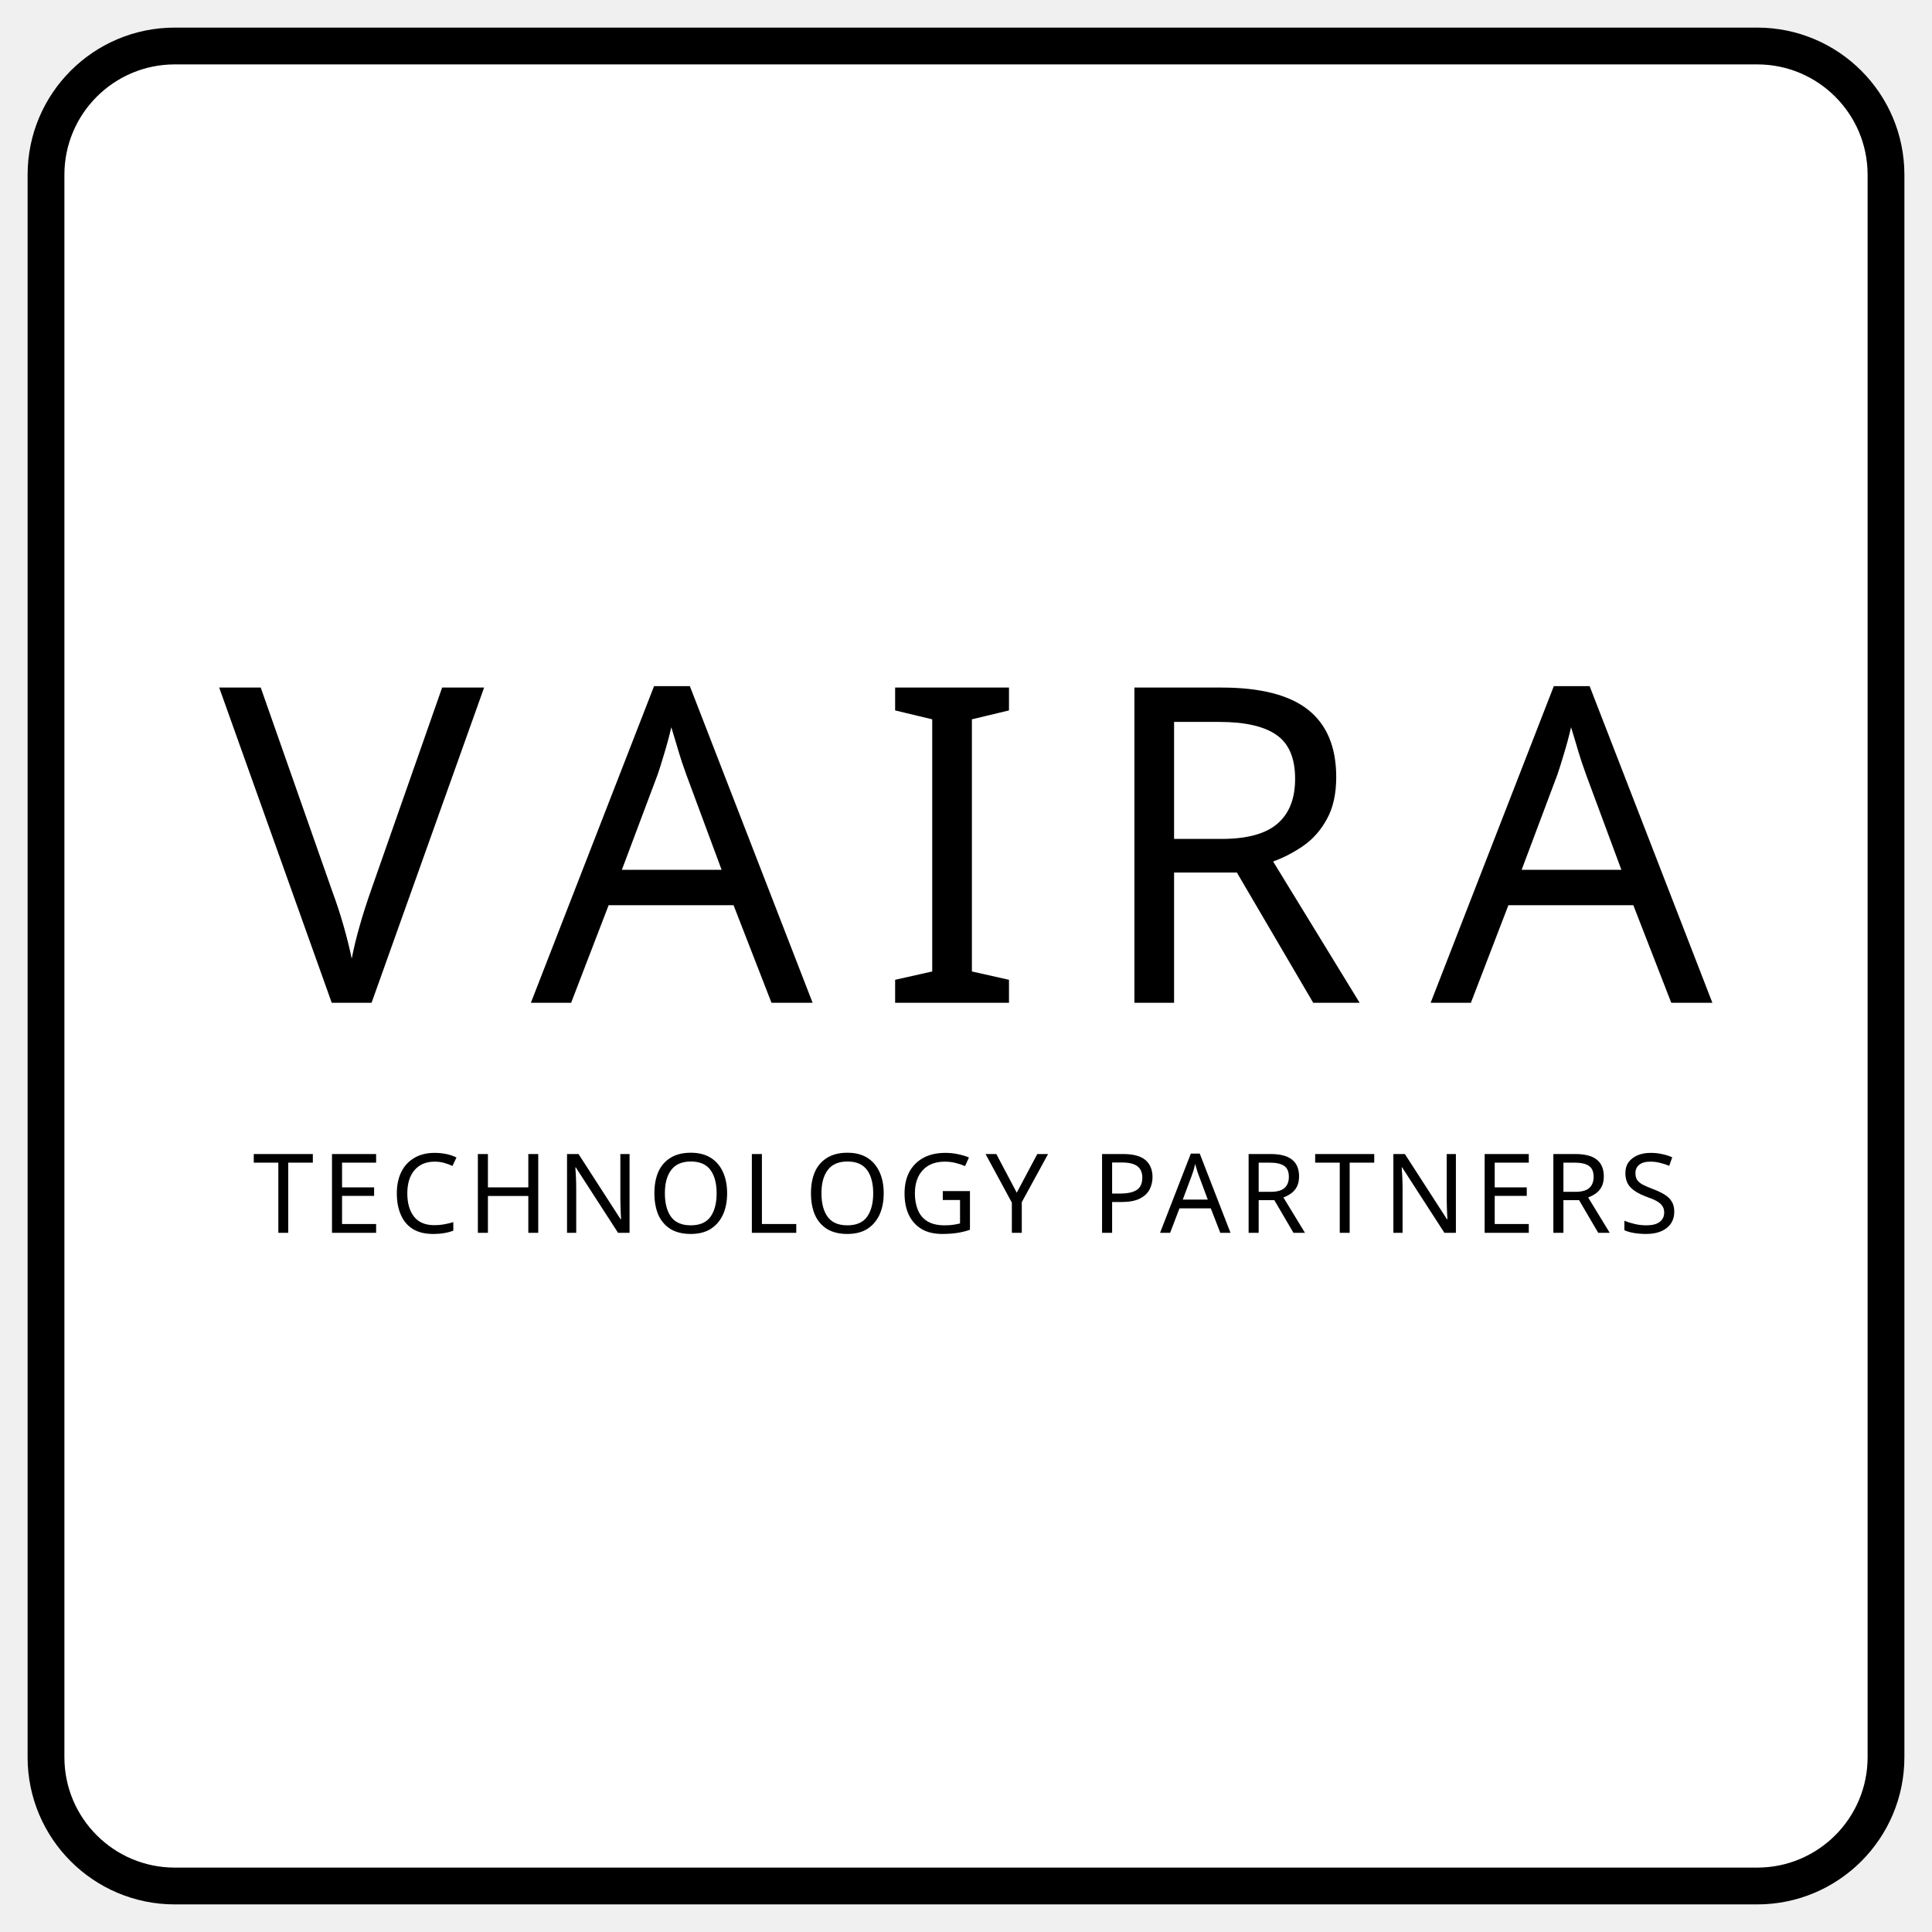
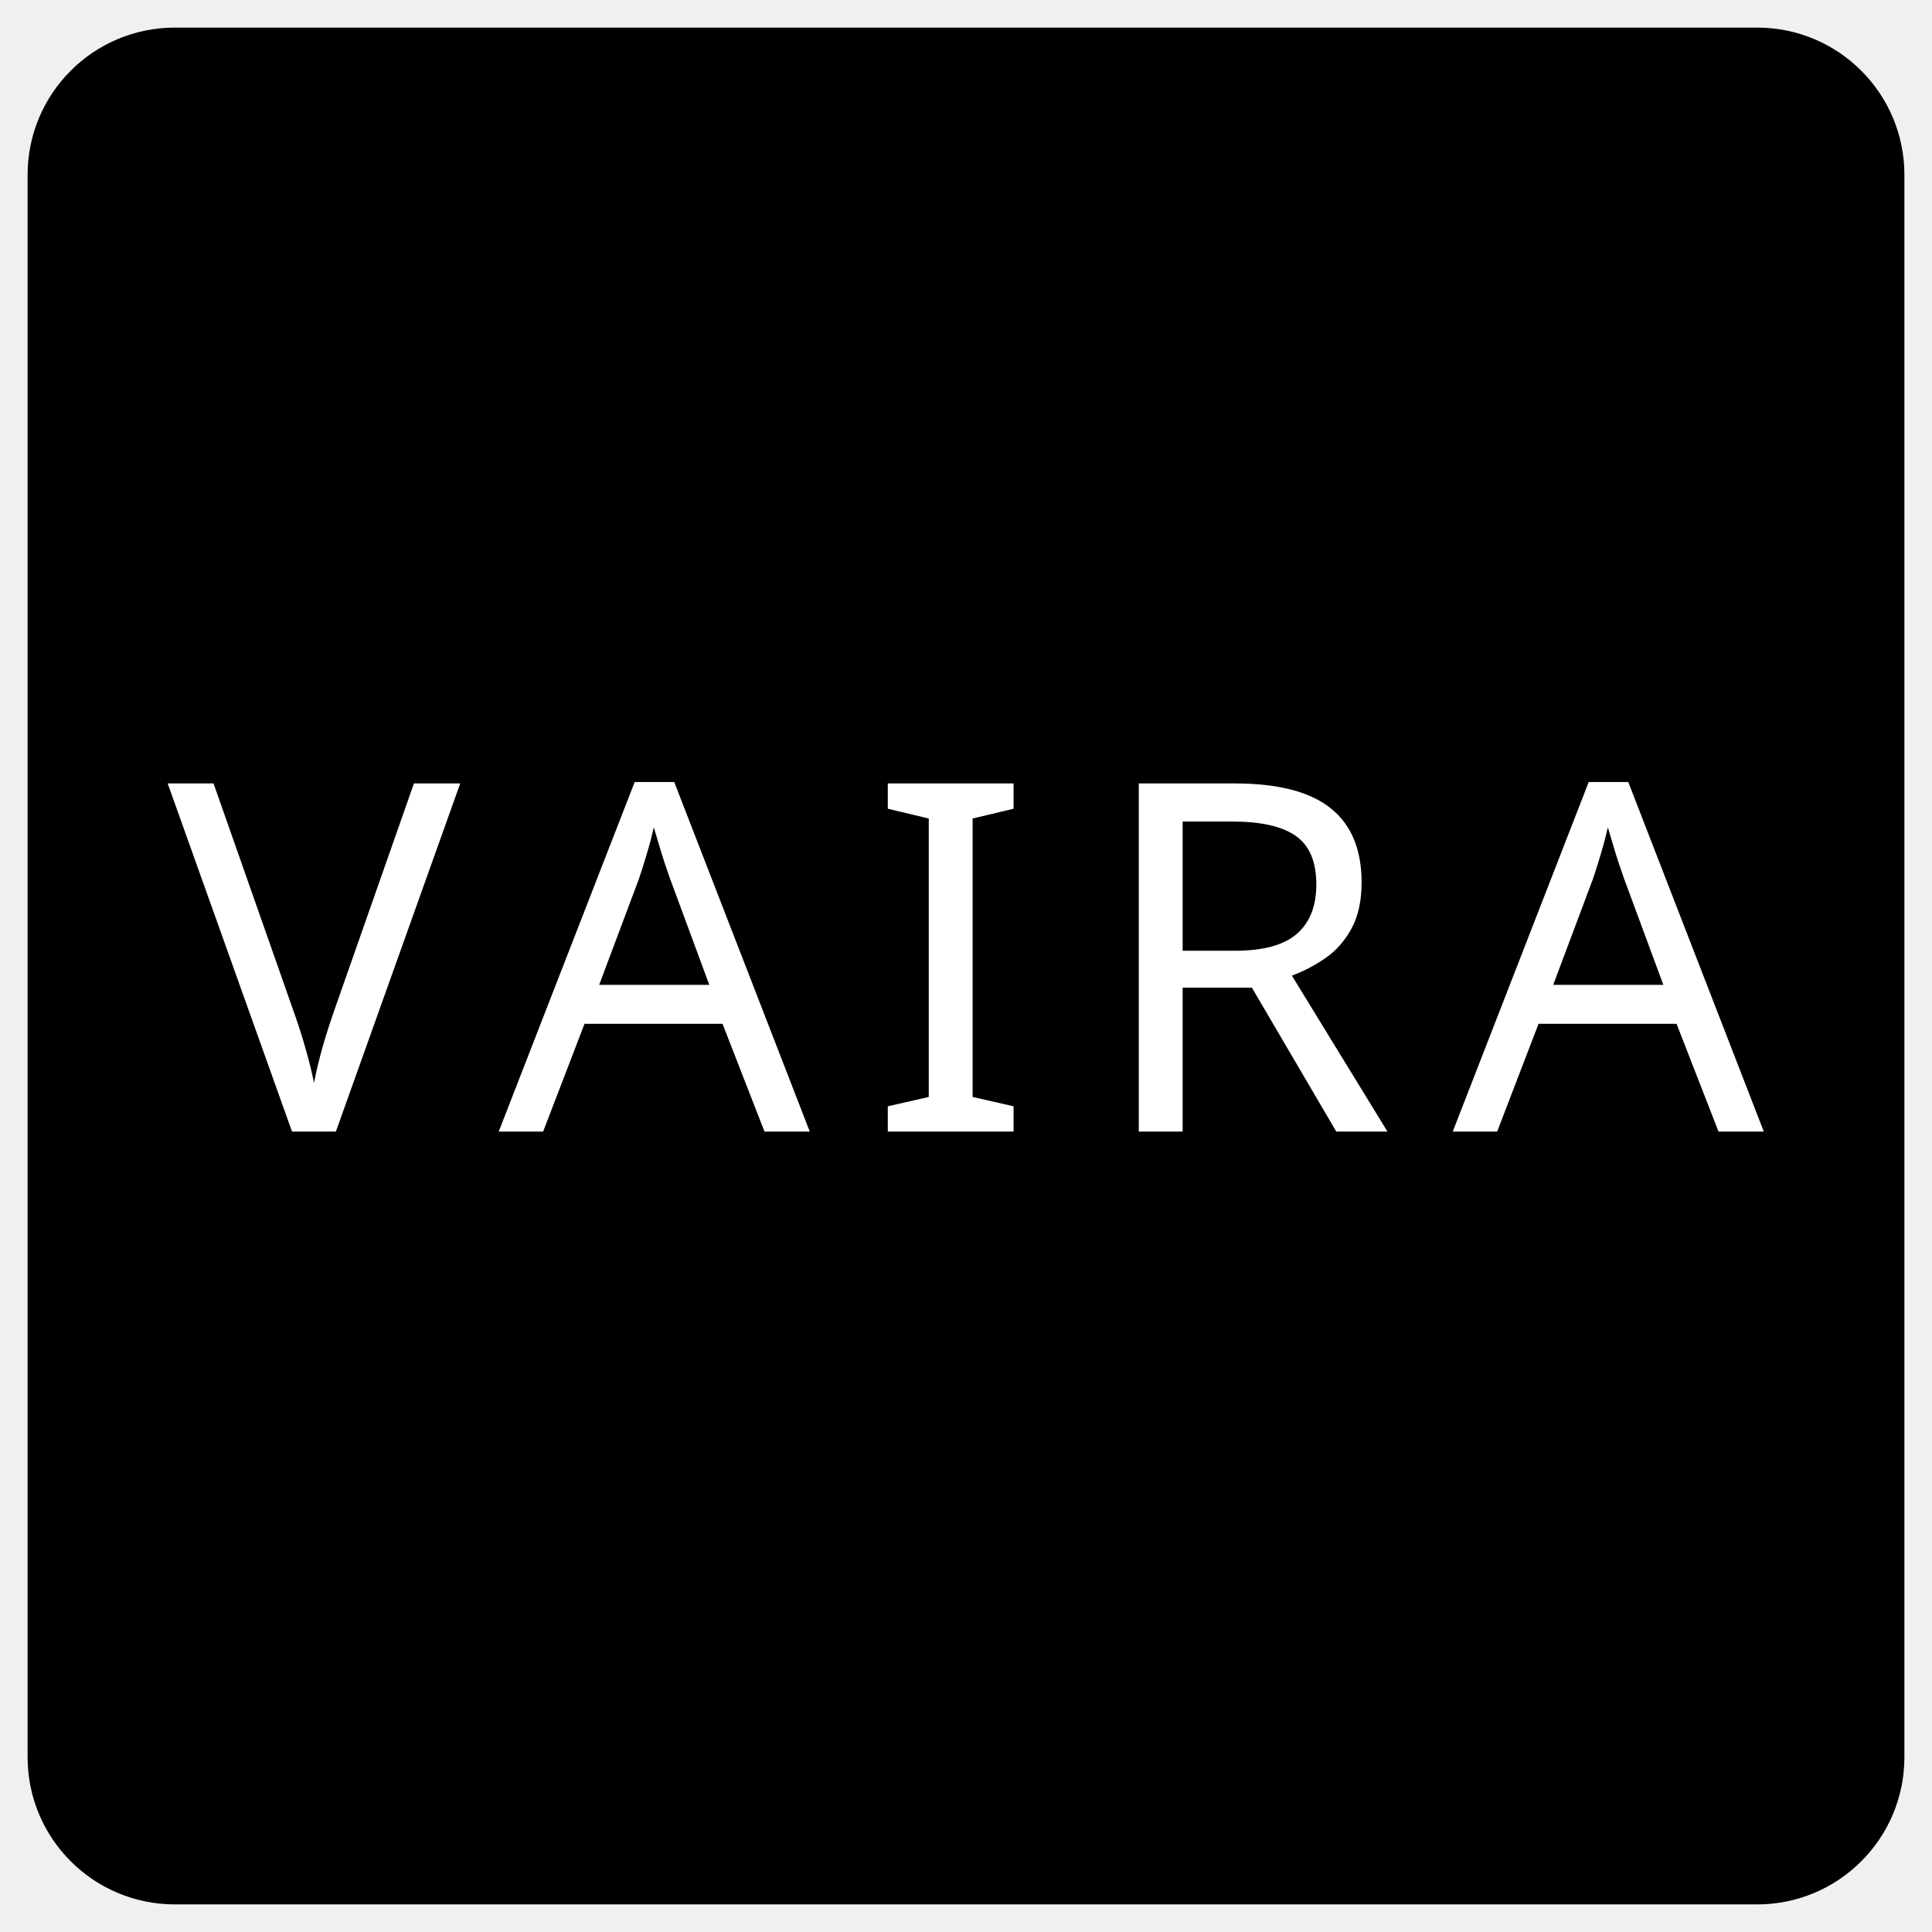
<svg xmlns="http://www.w3.org/2000/svg" width="200mm" height="200mm" viewBox="-5 -5 210 210">
-   <path d="     M 14 0     H 186     A 14 14 0 0 1 200 14     V 186     A 14 14 0 0 1 186 200     H 14     A 14 14 0 0 1 0 186     V 14     A 14 14 0 0 1 14 0     Z" fill="#ffffff" stroke="#000000" stroke-width="4" />
-   <text x="100" y="104" font-family="Public Sans" font-size="48" letter-spacing="7" text-anchor="middle" fill="#000000">VAIRA</text>
-   <text x="100" y="129" font-family="Public Sans" font-size="12" letter-spacing="0.8" text-anchor="middle" fill="#000000">TECHNOLOGY PARTNERS</text>
+   <path d="     M 14 0     H 186     A 14 14 0 0 1 200 14     V 186     A 14 14 0 0 1 186 200     H 14     A 14 14 0 0 1 0 186     V 14     A 14 14 0 0 1 14 0     Z" fill="#000000" stroke="#000000" stroke-width="4" />
+   <text x="100" y="118" font-family="Public Sans" font-size="53" letter-spacing="6.3" text-anchor="middle" fill="#ffffff">
+     VAIRA
+   </text>
</svg>
